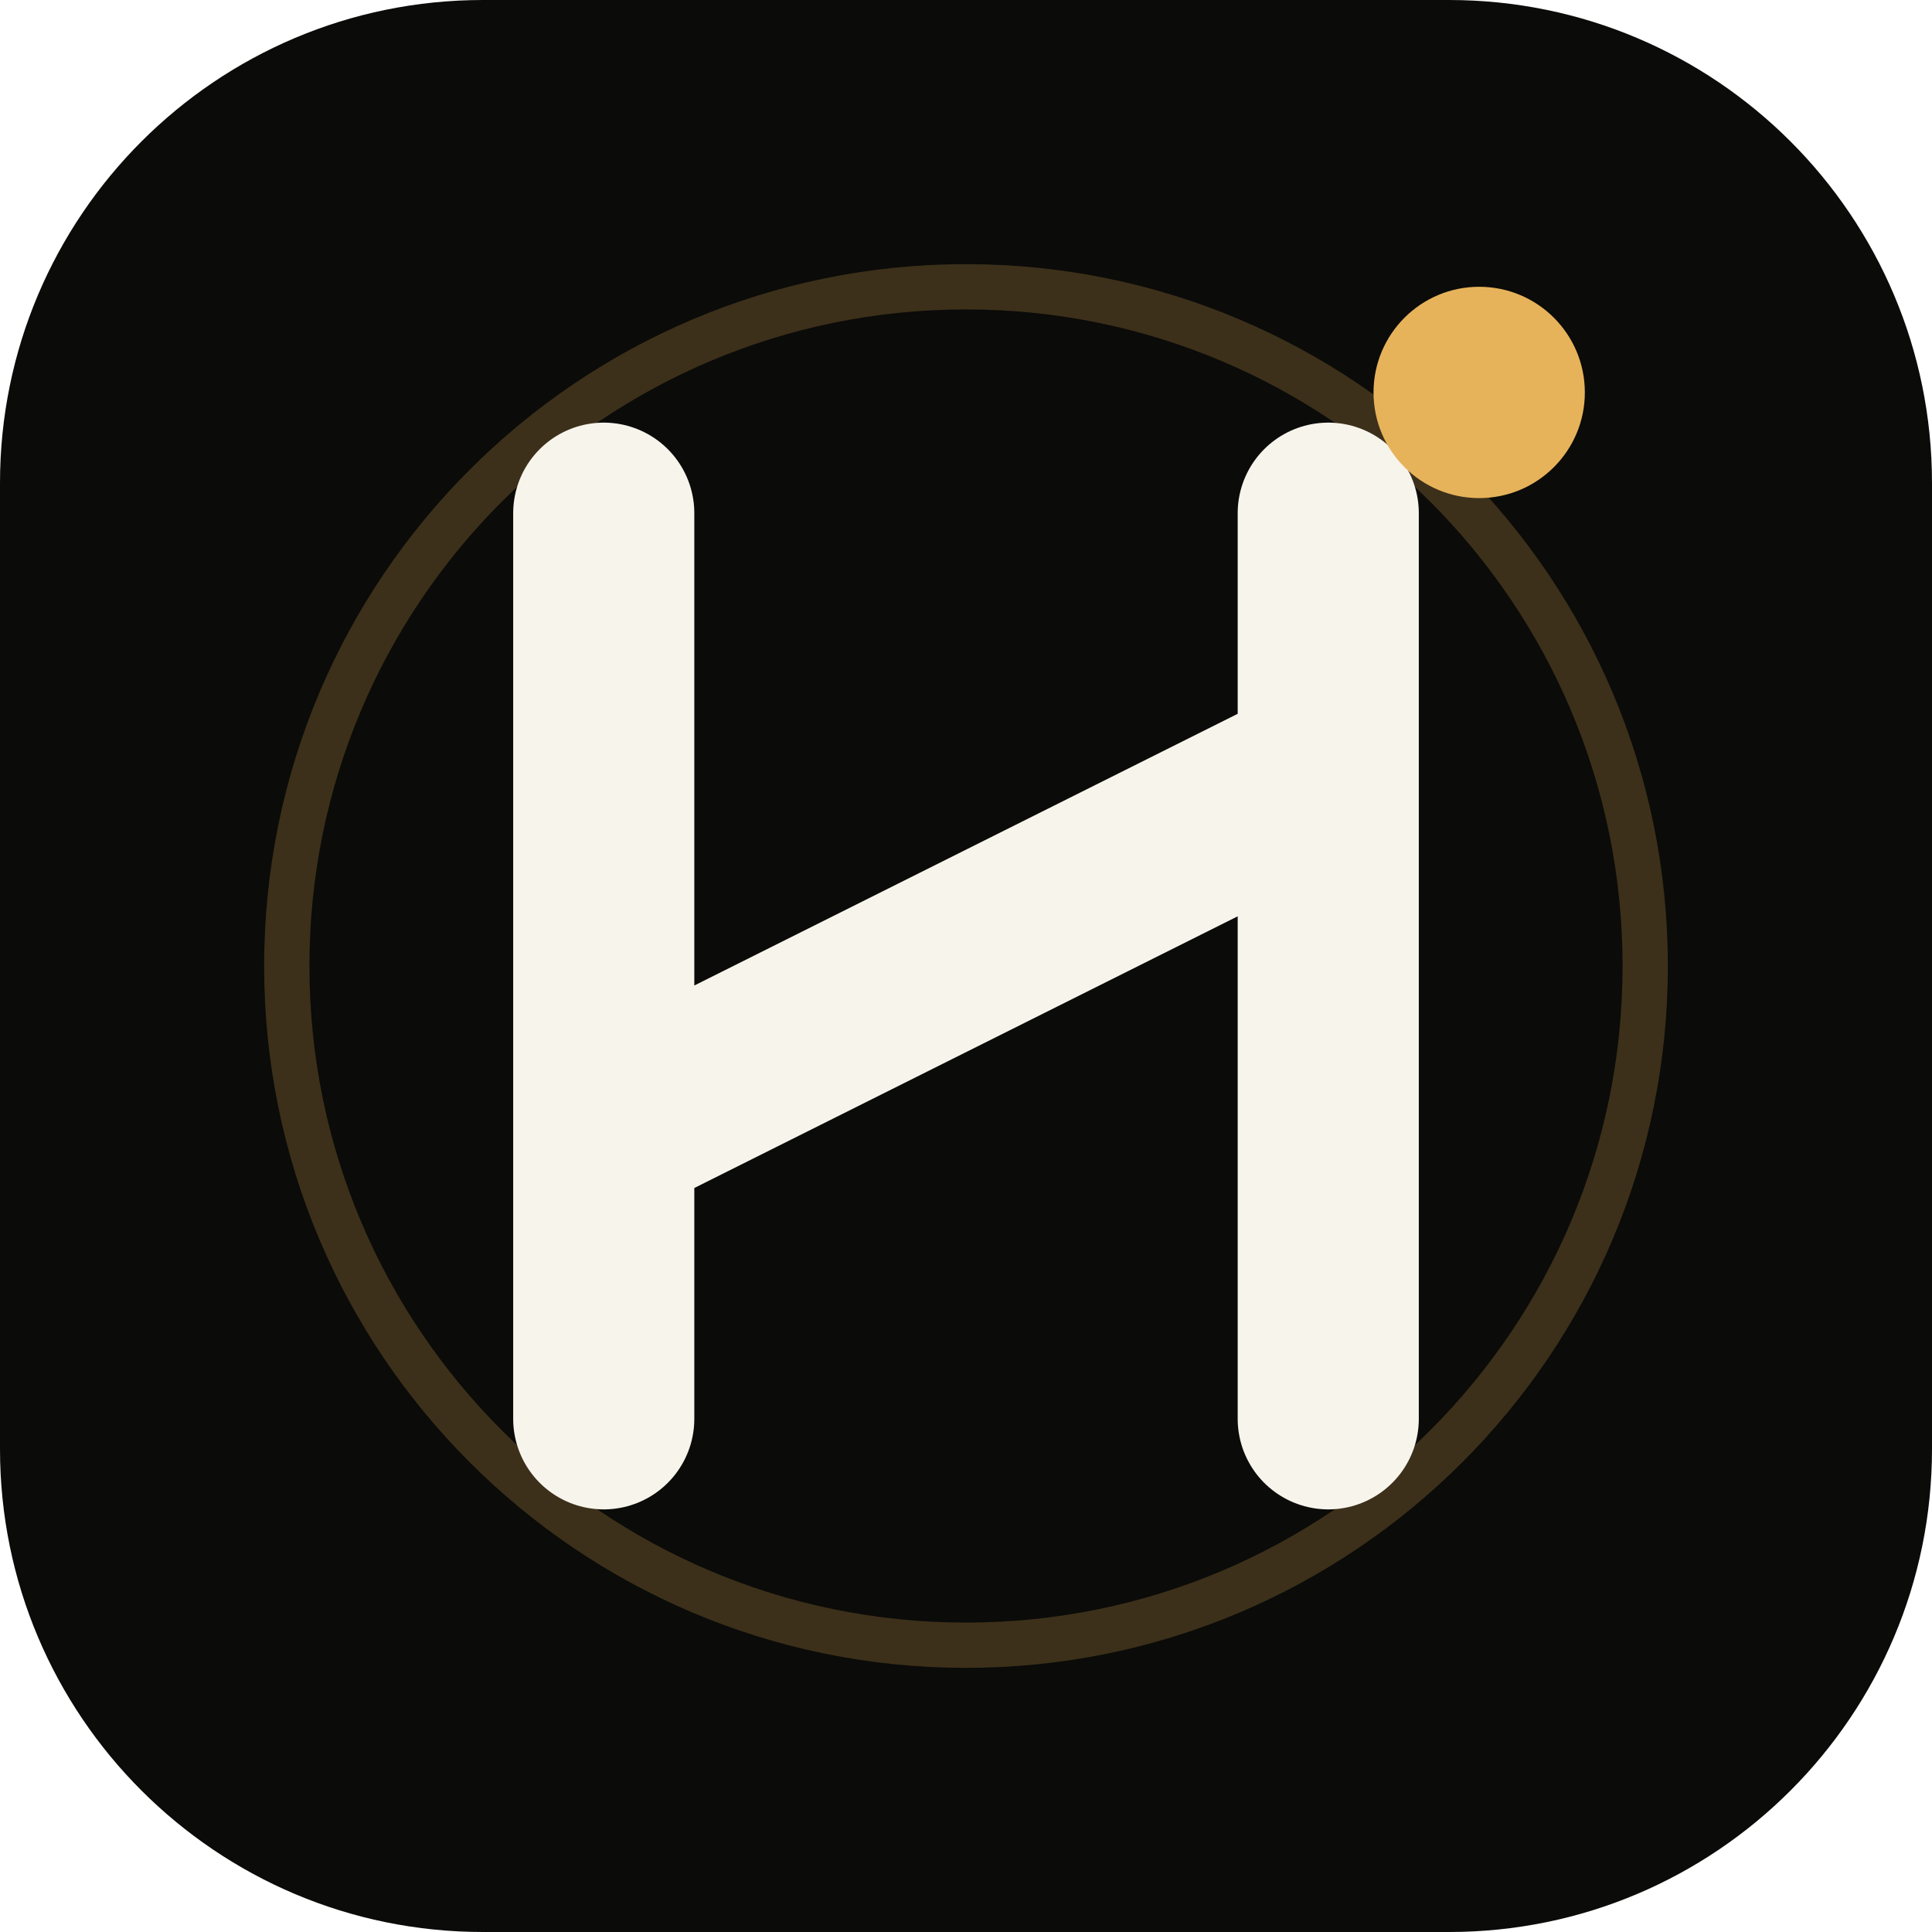
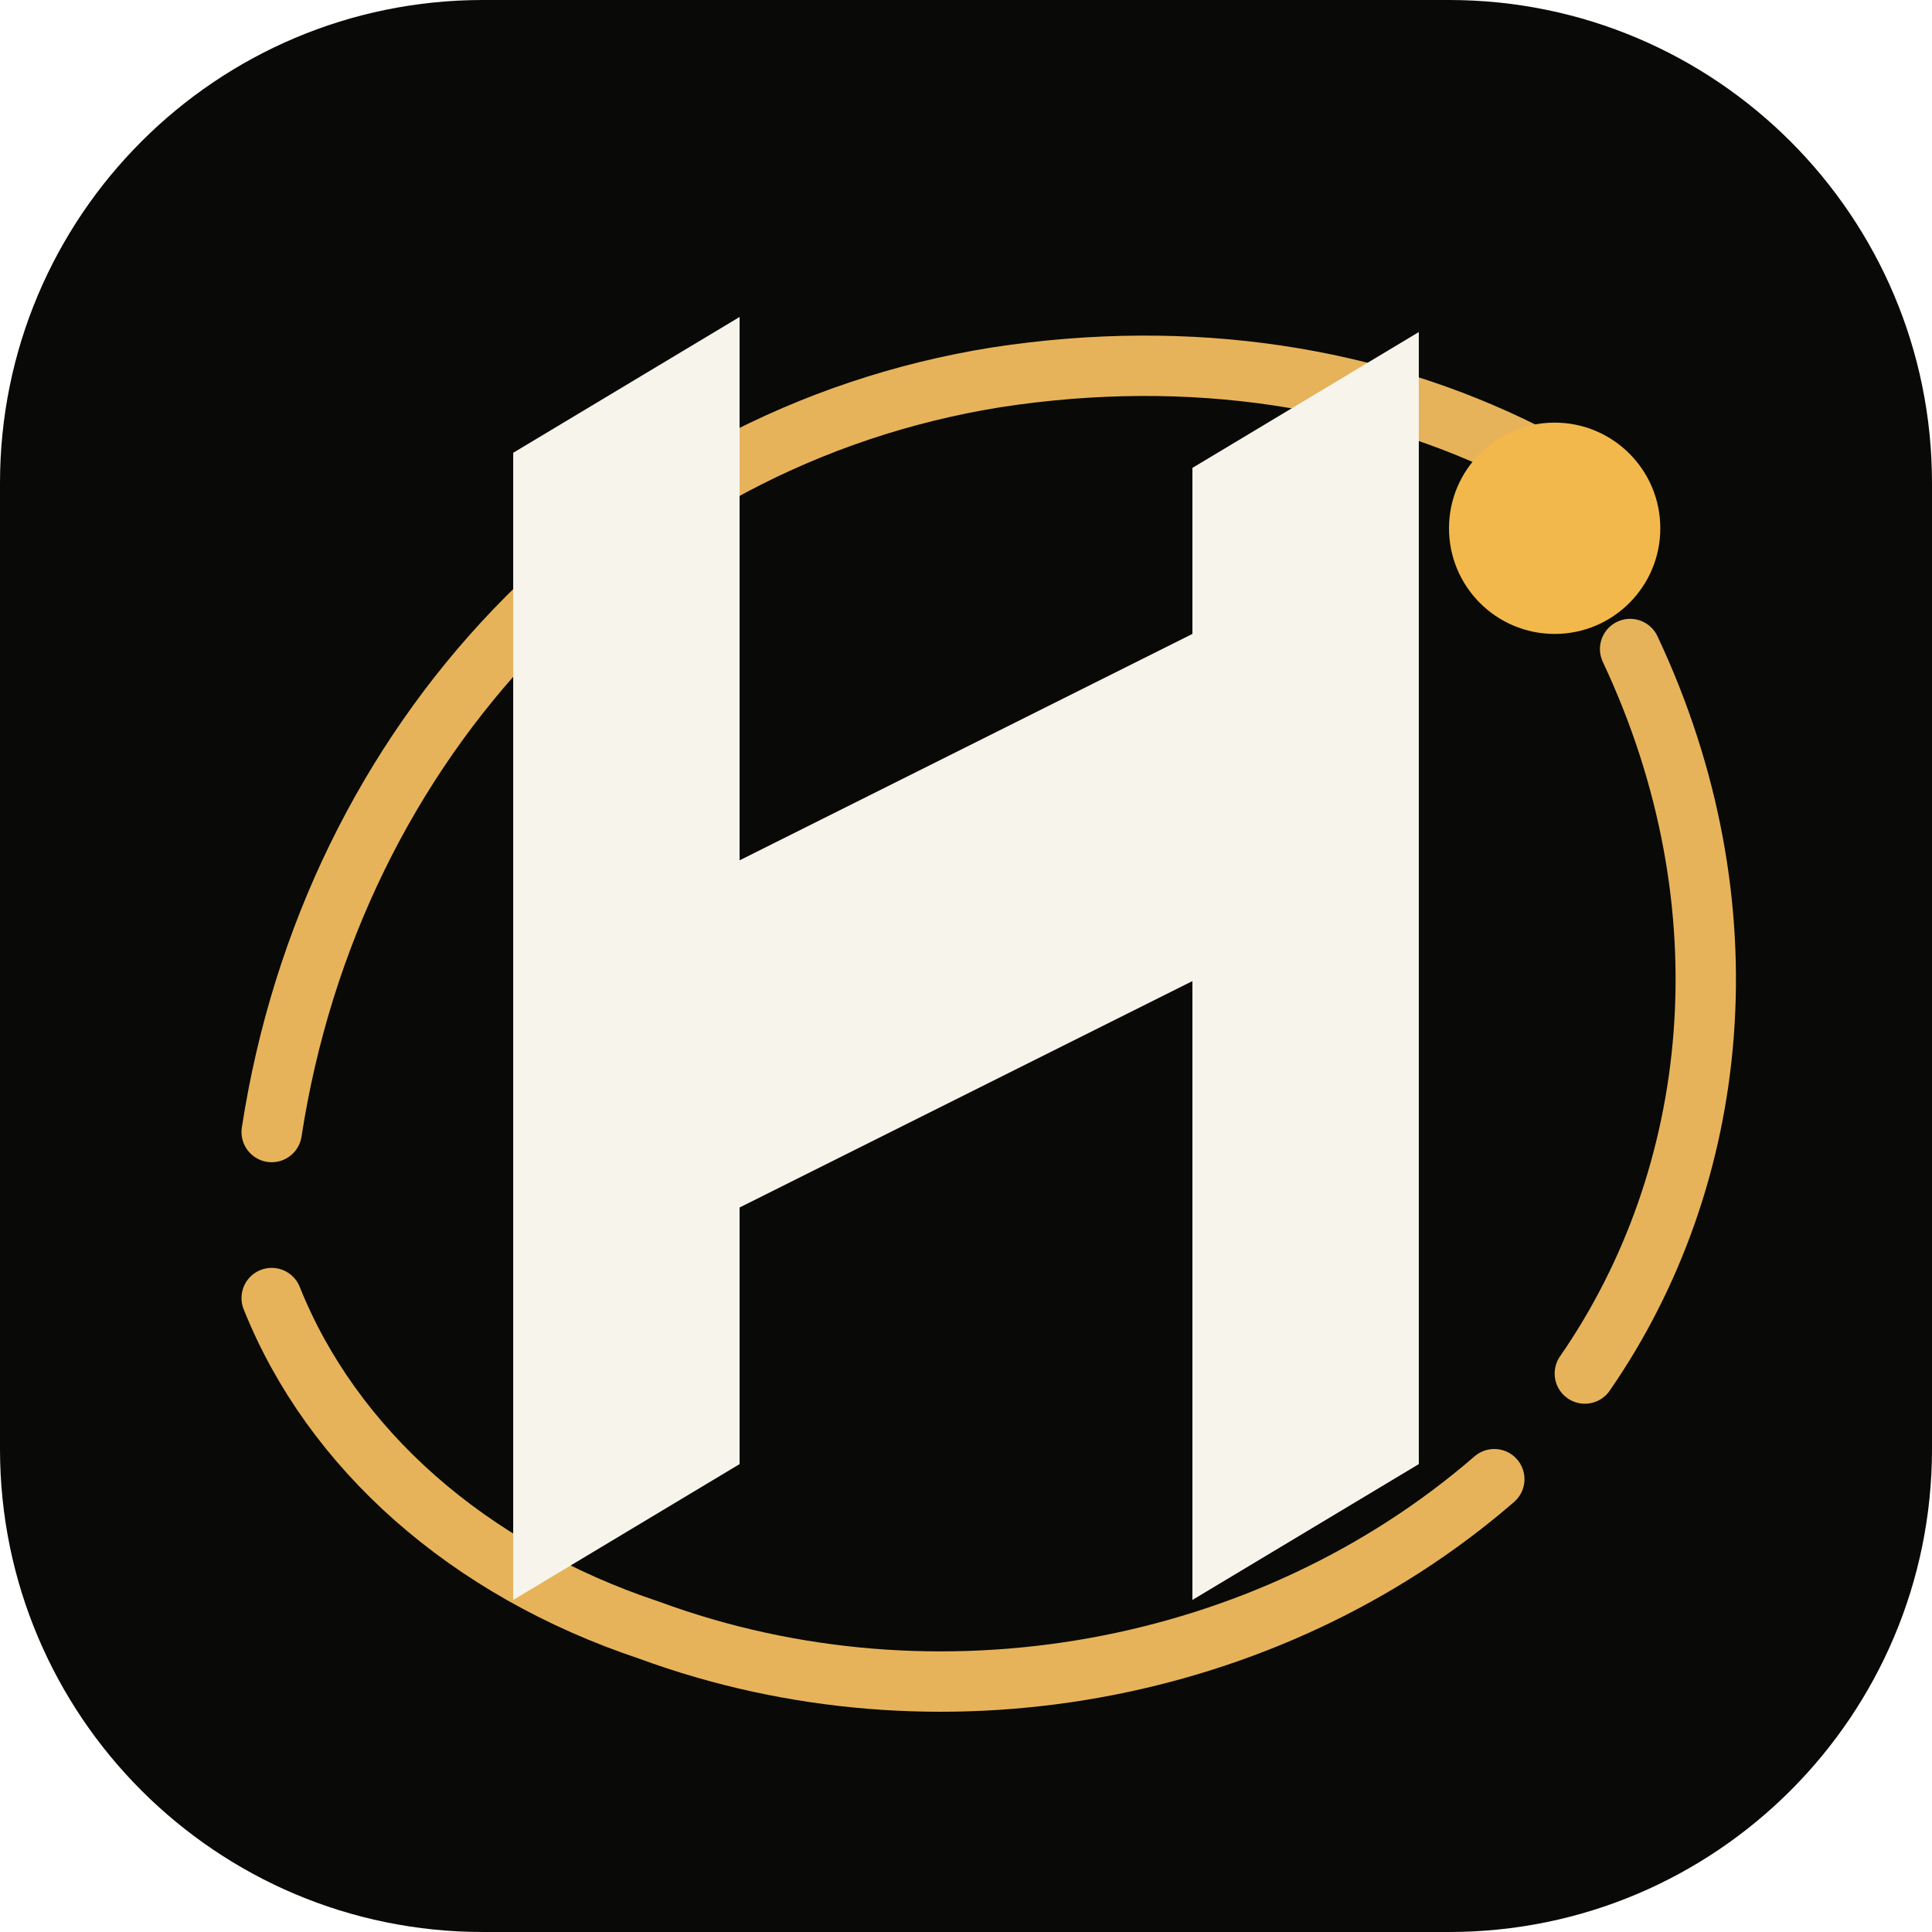
<svg xmlns="http://www.w3.org/2000/svg" width="64" height="64" viewBox="0 0 128 128" fill="none">
-   <rect width="128" height="128" rx="32" fill="#0B0B09" />
-   <circle cx="64" cy="64" r="45" stroke="#E7B35A" stroke-opacity="0.22" stroke-width="3" />
-   <path d="M40 34V94M88 34V94M40 75L88 51" stroke="#F7F4EC" stroke-width="12" stroke-linecap="round" stroke-linejoin="round" />
-   <circle cx="98" cy="26" r="7" fill="#E7B35A" />
+   <rect width="128" height="128" rx="32" fill="#090907" />
+   <path d="M18 75C22 49 41 29 66 25C79 23 91 25 101 30" stroke="#E7B35A" stroke-width="4" stroke-linecap="round" />
+   <path d="M108 43C116 60 114 78 105 91" stroke="#E7B35A" stroke-width="4" stroke-linecap="round" />
+   <path d="M99 98C84 111 62 115 43 108C31 104 22 96 18 86" stroke="#E7B35A" stroke-width="4" stroke-linecap="round" />
+   <path d="M34 30L49 21V57L79 42V31L94 22V97L79 106V65L49 80V97L34 106V30Z" fill="#F7F4EC" />
+   <circle cx="103" cy="35" r="7" fill="#F2B84B" />
</svg>
